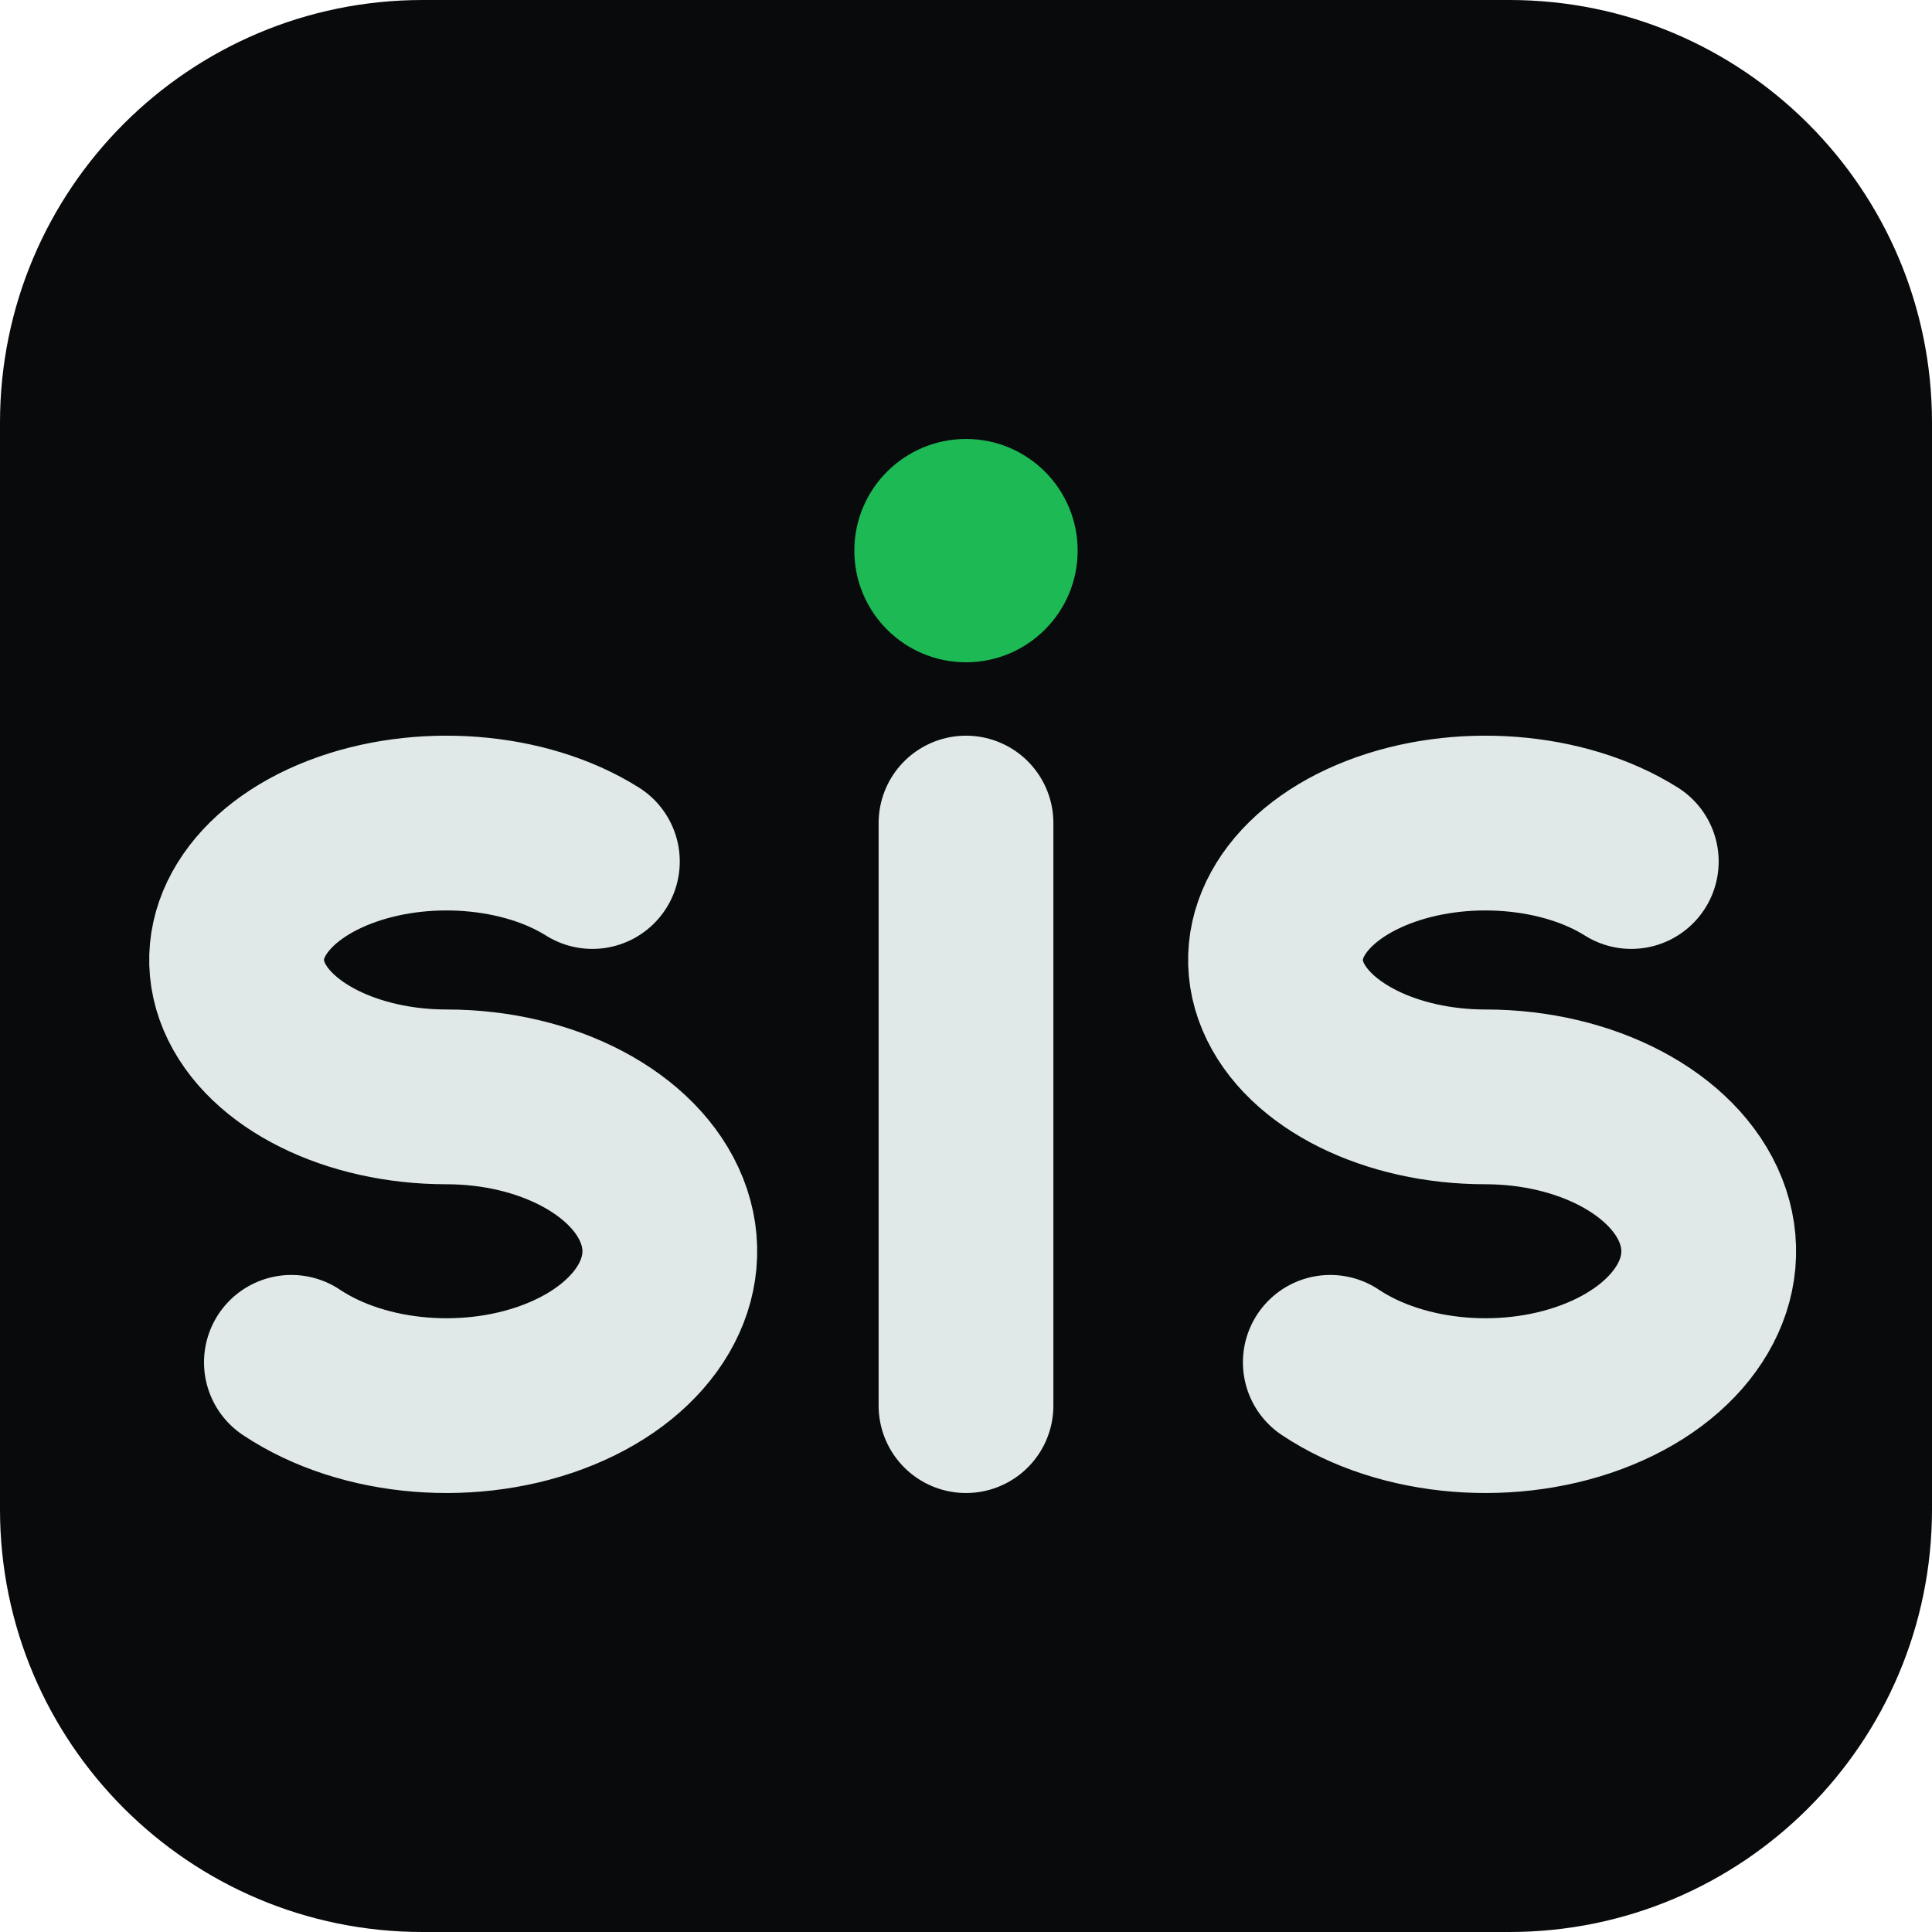
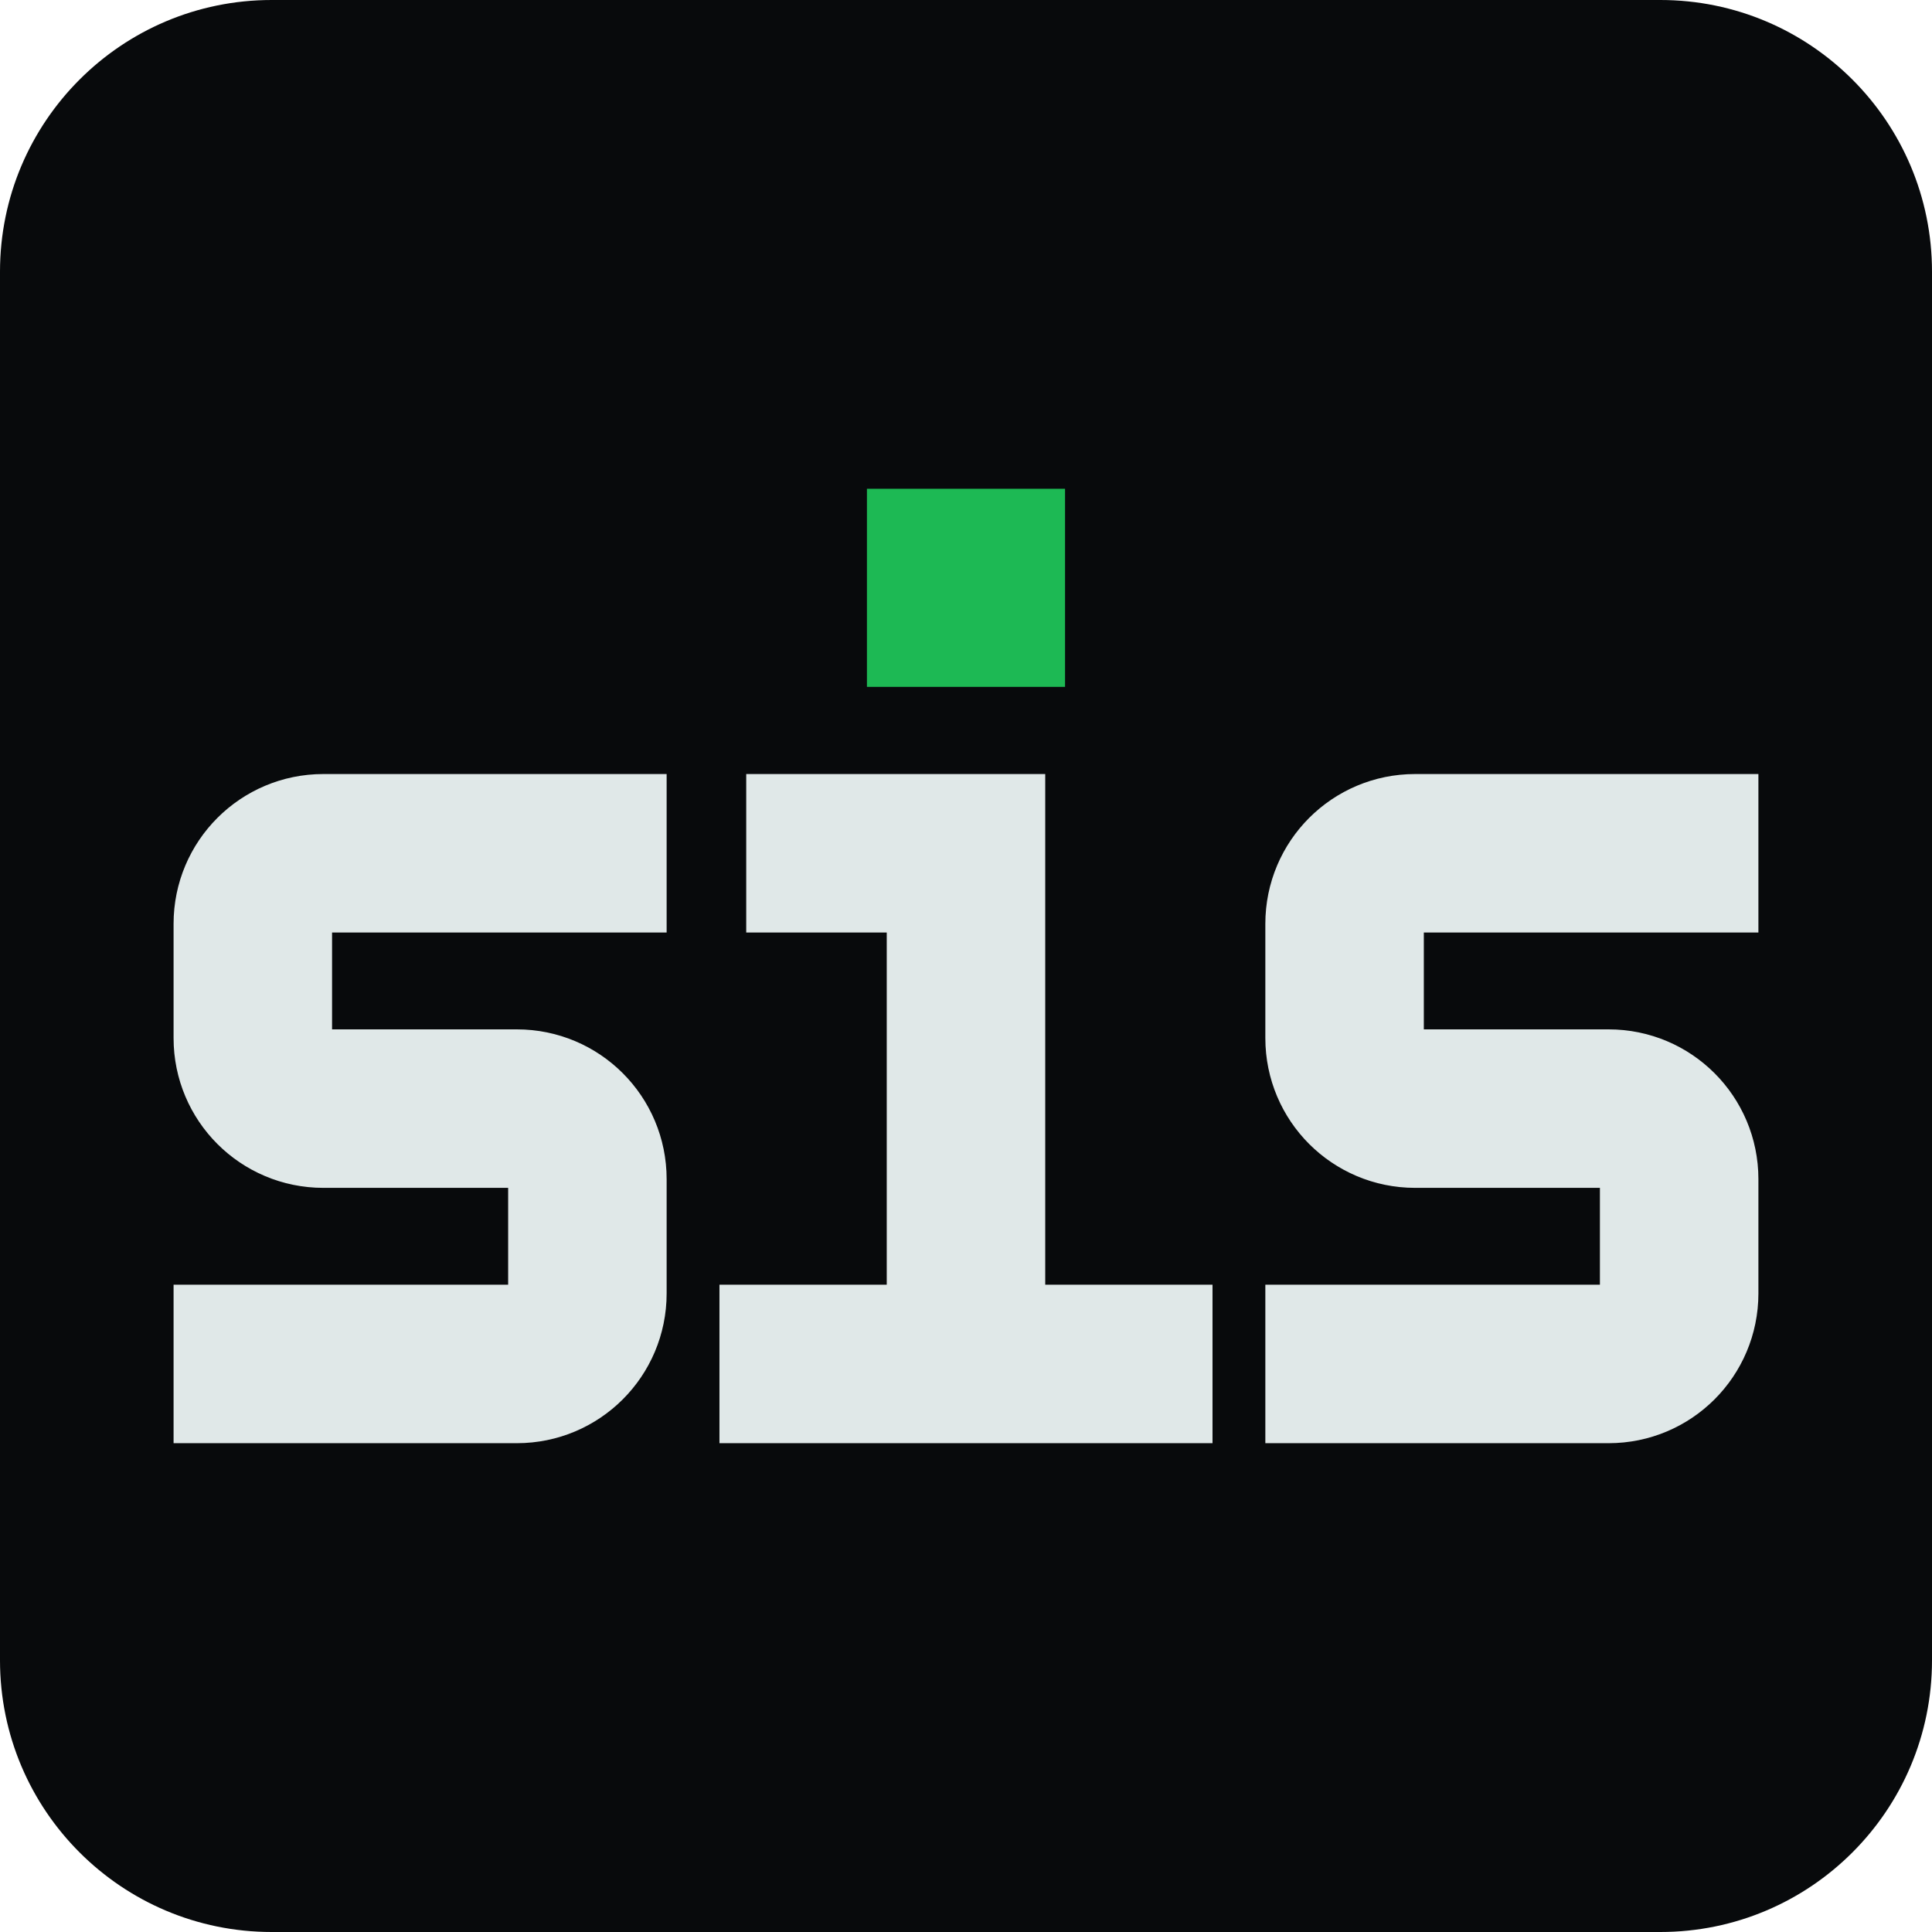
<svg xmlns="http://www.w3.org/2000/svg" viewBox="0 0 512 512">
-   <rect width="512" height="512" rx="112" fill="#080a0c" />
-   <g transform="translate(36 116.33) scale(2.5731) translate(0 -0.44)">
-     <path d="M47.02 43.96A21.62 14.1 0 1 0 32 68.2A23 15.9 0 1 1 16.02 95.54M85.5 100V40M154.02 43.96A21.62 14.1 0 1 0 139 68.2A23 15.9 0 1 1 123.02 95.54" fill="none" stroke="#e0e8e8" stroke-width="18" stroke-linecap="round" stroke-linejoin="round" />
-     <circle cx="85.5" cy="11.94" r="11.5" fill="#1db954" />
+   <rect width="512" height="512" rx="72" fill="#080a0c" />
+   <g transform="translate(46 129.53) scale(2.3333) translate(0 -0.6)">
+     <path d="M47 42H17A8 8 0 0 0 9 50V63A8 8 0 0 0 17 71H39A8 8 0 0 1 47 79V92A8 8 0 0 1 39 100H9M90 100V42M74.04 42H90M71 100H109M171 42H141A8 8 0 0 0 133 50V63A8 8 0 0 0 141 71H163A8 8 0 0 1 171 79V92A8 8 0 0 1 163 100H133" fill="none" stroke="#e0e8e8" stroke-width="18" stroke-linecap="square" stroke-linejoin="miter" />
+     <rect x="78.75" y="0.6" width="22.5" height="22.5" fill="#1db954" />
  </g>
</svg>
